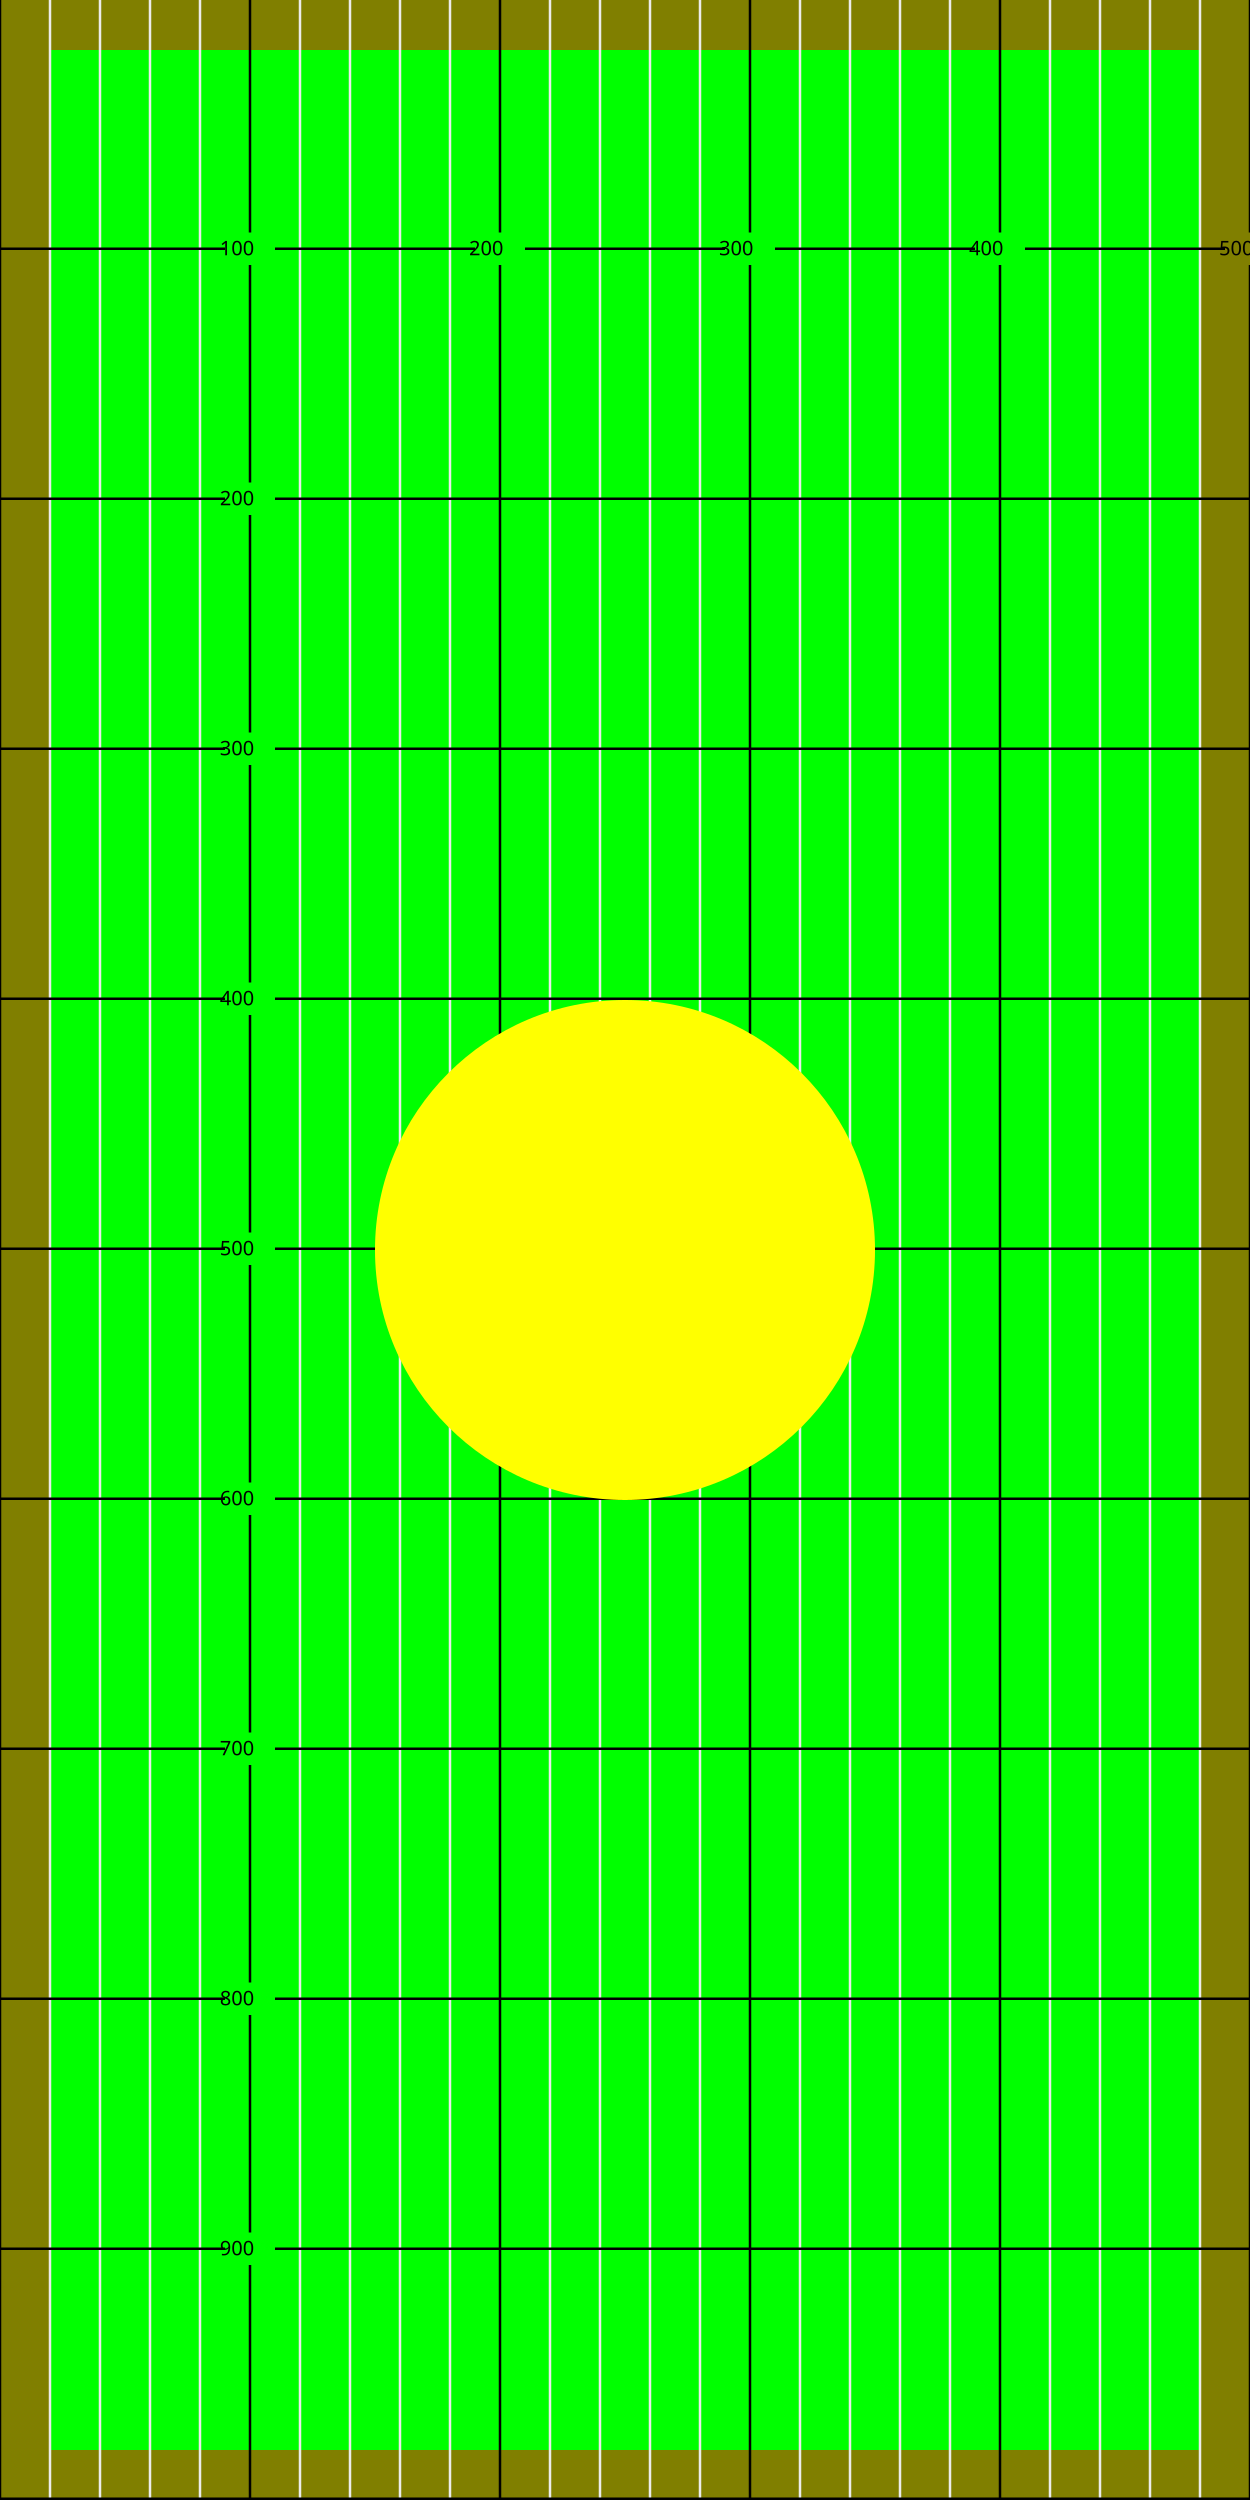
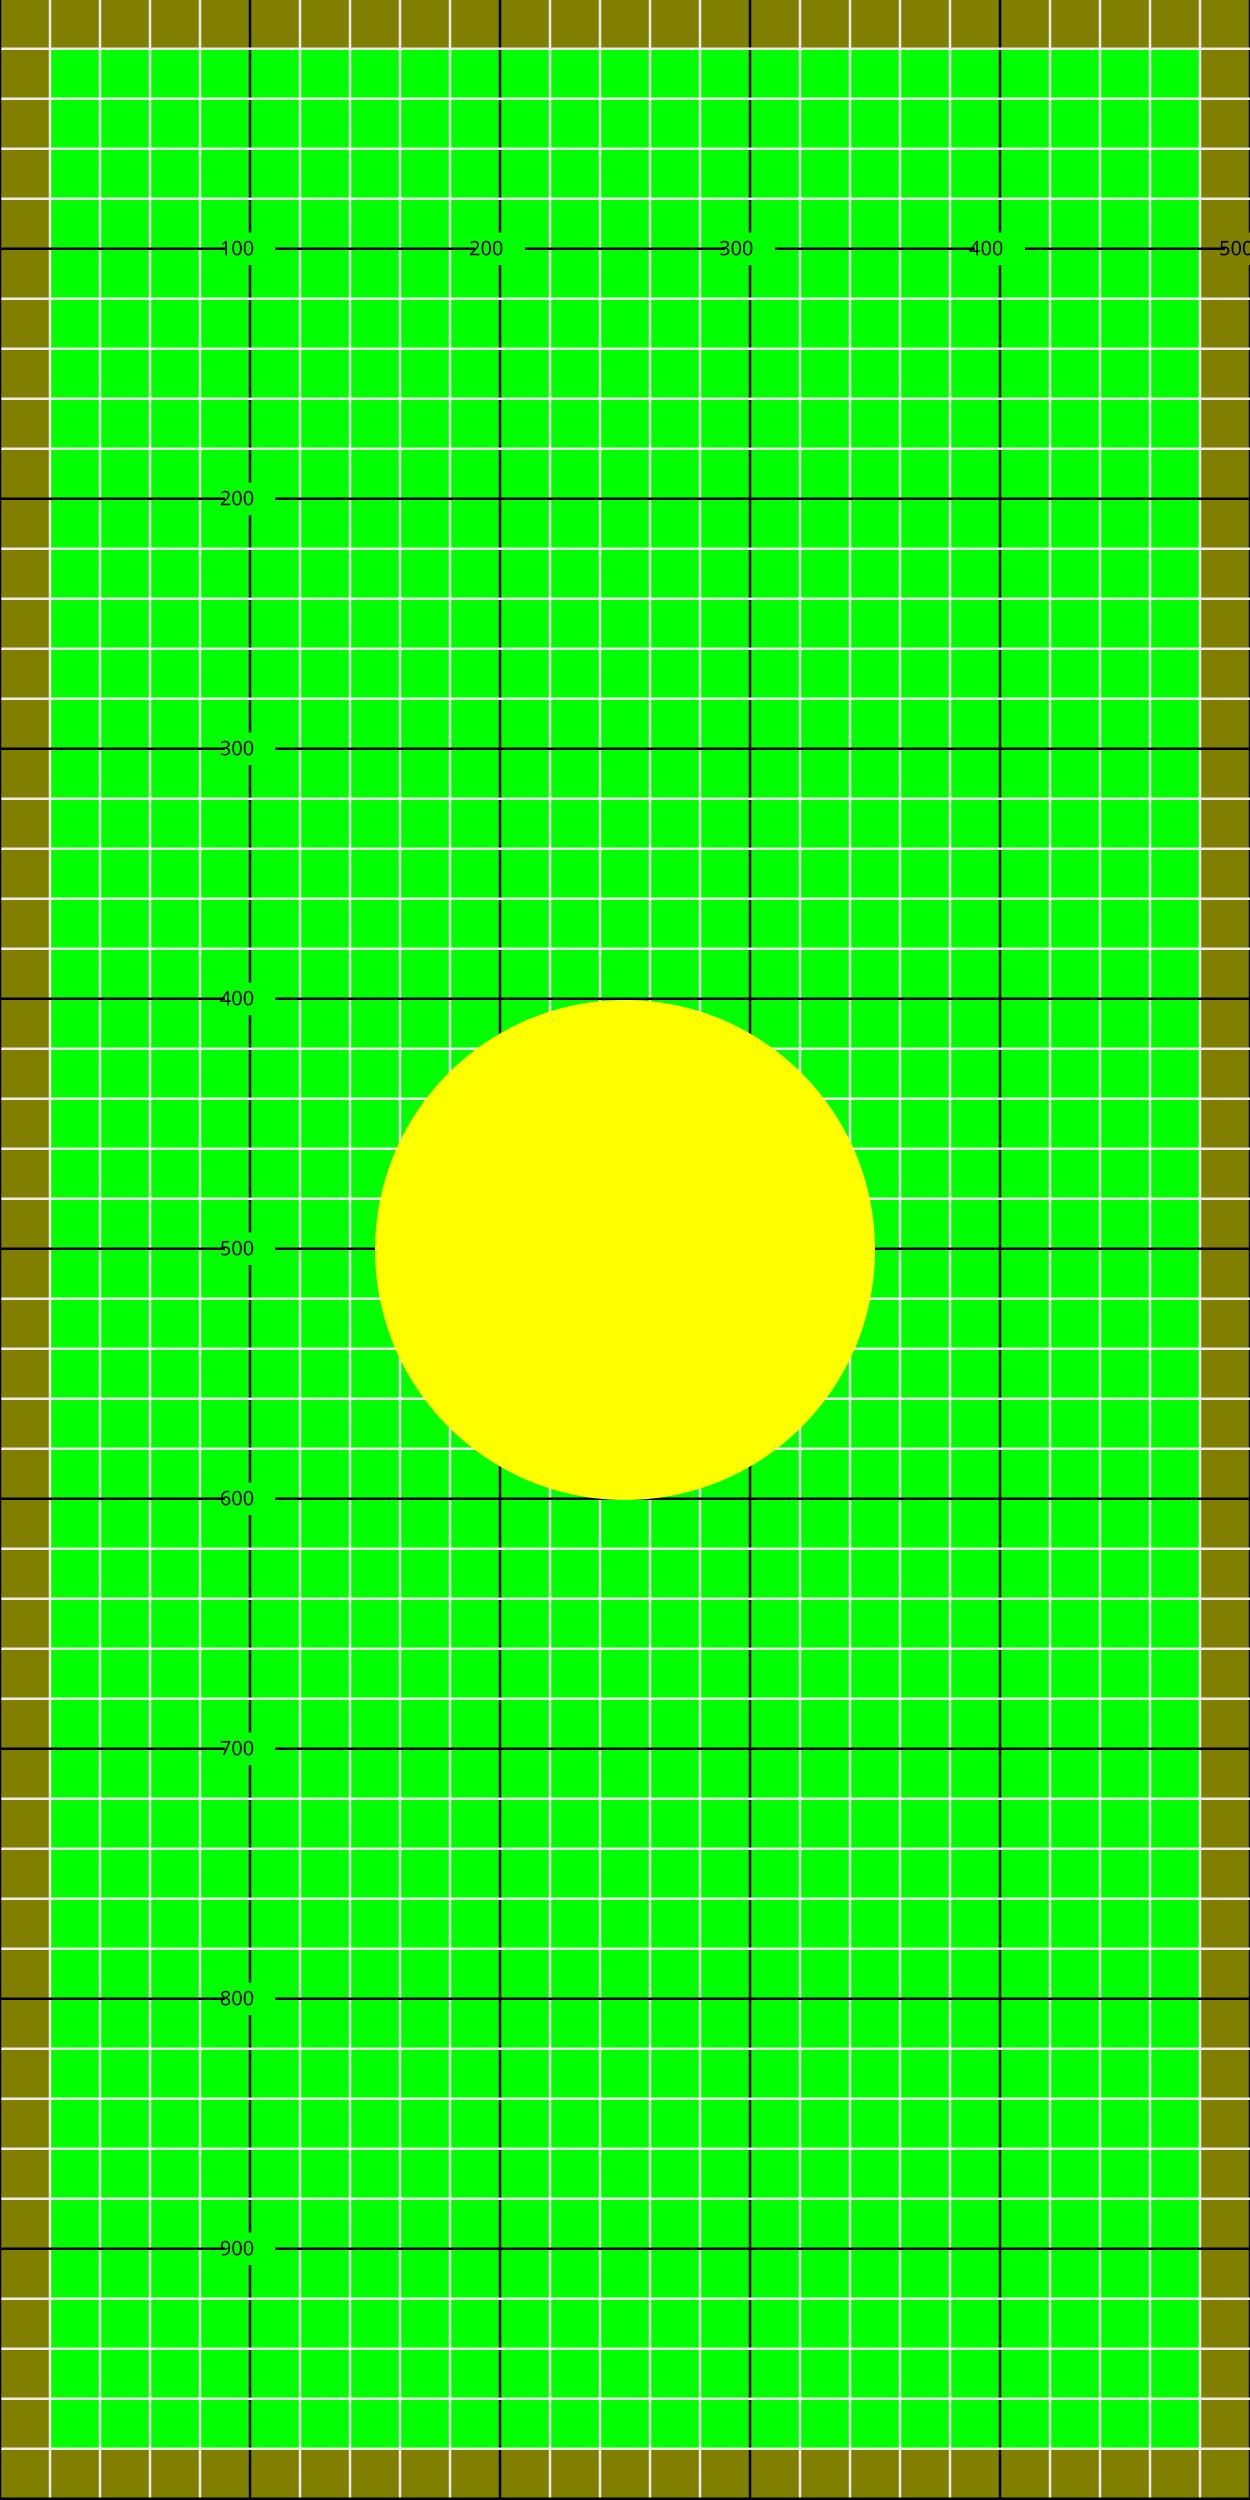
<svg xmlns="http://www.w3.org/2000/svg" id="svg2" version="1.1" width="500" height="1000">
  <defs id="defs6" />
  <g id="layer4" style="display:inline">
    <path style="color:#000000;fill:#00ff00;fill-opacity:1;fill-rule:nonzero;stroke:none;stroke-width:20;marker:none;visibility:visible;display:inline;overflow:visible;enable-background:accumulate" d="m 0,0 500,0 0,1000 -500,0 z" id="rect3160" />
  </g>
  <g id="layer2" style="display:inline">
    <path style="opacity:0.5;fill:none;stroke:#ff0000;stroke-width:20px;stroke-linecap:butt;stroke-linejoin:miter" d="m 10,10 480,0 L 490,990 10,990 z" id="rect3336" />
    <path style="fill:none;stroke:#ececec;stroke-width:1px;stroke-linecap:butt;stroke-linejoin:miter" d="M 20,1000 20,0" id="path3172" />
    <path style="fill:none;stroke:#000000;stroke-width:1px;stroke-linecap:butt;stroke-linejoin:miter" d="M 100,93 100,0" id="path3141" />
    <text xml:space="preserve" style="font-size:8px;font-style:normal;font-variant:normal;font-weight:500;font-stretch:normal;text-align:center;line-height:141%;letter-spacing:0px;word-spacing:0px;writing-mode:lr-tb;text-anchor:middle;fill:#000000;fill-opacity:1;stroke:none;font-family:Whois;-inkscape-font-specification:Whois Medium" x="100.006" y="102.1" id="text3168">
      <tspan id="tspan3170" x="100.006" y="102.1">100</tspan>
    </text>
    <path style="fill:none;stroke:#ececec;stroke-width:1px;stroke-linecap:butt;stroke-linejoin:miter" d="M 40,1000 40,0" id="path3176" />
    <path style="fill:none;stroke:#ececec;stroke-width:1px;stroke-linecap:butt;stroke-linejoin:miter" d="M 60,1000 60,0" id="path3180" />
    <path style="fill:none;stroke:#ececec;stroke-width:1px;stroke-linecap:butt;stroke-linejoin:miter" d="M 80,1000 80,0" id="path3184" />
    <path id="path3190" d="m 200,1000 0,-894 m 0,-13 0,-93" style="fill:none;stroke:#000000;stroke-width:1px;stroke-linecap:butt;stroke-linejoin:miter" />
    <text id="text3192" y="102.1" x="199.699" style="font-size:8px;font-style:normal;font-variant:normal;font-weight:500;font-stretch:normal;text-align:center;line-height:141%;letter-spacing:0px;word-spacing:0px;writing-mode:lr-tb;text-anchor:middle;fill:#000000;fill-opacity:1;stroke:none;font-family:Whois;-inkscape-font-specification:Whois Medium" xml:space="preserve">
      <tspan y="102.1" x="199.699" id="tspan3194">200</tspan>
    </text>
    <path id="path3196" d="M 120,1000 120,0" style="fill:none;stroke:#ececec;stroke-width:1px;stroke-linecap:butt;stroke-linejoin:miter" />
    <path id="path3200" d="M 140,1000 140,0" style="fill:none;stroke:#ececec;stroke-width:1px;stroke-linecap:butt;stroke-linejoin:miter" />
    <path id="path3204" d="M 160,1000 160,0" style="fill:none;stroke:#ececec;stroke-width:1px;stroke-linecap:butt;stroke-linejoin:miter" />
    <path id="path3208" d="M 180,1000 180,0" style="fill:none;stroke:#ececec;stroke-width:1px;stroke-linecap:butt;stroke-linejoin:miter" />
    <path style="fill:none;stroke:#000000;stroke-width:1px;stroke-linecap:butt;stroke-linejoin:miter" d="m 300,1000 0,-894 m 0,-13 0,-93" id="path3003" />
    <text xml:space="preserve" style="font-size:8px;font-style:normal;font-variant:normal;font-weight:500;font-stretch:normal;text-align:center;line-height:141%;letter-spacing:0px;word-spacing:0px;writing-mode:lr-tb;text-anchor:middle;fill:#000000;fill-opacity:1;stroke:none;font-family:Whois;-inkscape-font-specification:Whois Medium" x="299.699" y="102.1" id="text3005">
      <tspan id="tspan3007" x="299.699" y="102.1">300</tspan>
    </text>
    <path style="fill:none;stroke:#ececec;stroke-width:1px;stroke-linecap:butt;stroke-linejoin:miter" d="M 220,1000 220,0" id="path3009" />
    <path style="fill:none;stroke:#ececec;stroke-width:1px;stroke-linecap:butt;stroke-linejoin:miter" d="M 240,1000 240,0" id="path3011" />
    <path style="fill:none;stroke:#ececec;stroke-width:1px;stroke-linecap:butt;stroke-linejoin:miter" d="M 260,1000 260,0" id="path3013" />
    <path style="fill:none;stroke:#ececec;stroke-width:1px;stroke-linecap:butt;stroke-linejoin:miter" d="M 280,1000 280,0" id="path3015" />
    <path id="path3017" d="m 400,1000 0,-894 m 0,-13 0,-93" style="fill:none;stroke:#000000;stroke-width:1px;stroke-linecap:butt;stroke-linejoin:miter" />
    <text id="text3019" y="102.1" x="399.699" style="font-size:8px;font-style:normal;font-variant:normal;font-weight:500;font-stretch:normal;text-align:center;line-height:141%;letter-spacing:0px;word-spacing:0px;writing-mode:lr-tb;text-anchor:middle;fill:#000000;fill-opacity:1;stroke:none;font-family:Whois;-inkscape-font-specification:Whois Medium" xml:space="preserve">
      <tspan y="102.1" x="399.699" id="tspan3021">400</tspan>
    </text>
    <path id="path3023" d="M 320,1000 320,0" style="fill:none;stroke:#ececec;stroke-width:1px;stroke-linecap:butt;stroke-linejoin:miter" />
    <path id="path3025" d="M 340,1000 340,0" style="fill:none;stroke:#ececec;stroke-width:1px;stroke-linecap:butt;stroke-linejoin:miter" />
    <path id="path3027" d="M 360,1000 360,0" style="fill:none;stroke:#ececec;stroke-width:1px;stroke-linecap:butt;stroke-linejoin:miter" />
    <path id="path3029" d="M 380,1000 380,0" style="fill:none;stroke:#ececec;stroke-width:1px;stroke-linecap:butt;stroke-linejoin:miter" />
    <path style="fill:none;stroke:#000000;stroke-width:1px;stroke-linecap:butt;stroke-linejoin:miter" d="m 500,1000 0,-894 m 0,-13 0,-93" id="path3031" />
    <text xml:space="preserve" style="font-size:8px;font-style:normal;font-variant:normal;font-weight:500;font-stretch:normal;text-align:center;line-height:141%;letter-spacing:0px;word-spacing:0px;writing-mode:lr-tb;text-anchor:middle;fill:#000000;fill-opacity:1;stroke:none;font-family:Whois;-inkscape-font-specification:Whois Medium" x="499.699" y="102.1" id="text3033">
      <tspan id="tspan3035" x="499.699" y="102.1">500</tspan>
    </text>
    <path style="fill:none;stroke:#ececec;stroke-width:1px;stroke-linecap:butt;stroke-linejoin:miter" d="M 420,1000 420,0" id="path3037" />
    <path style="fill:none;stroke:#ececec;stroke-width:1px;stroke-linecap:butt;stroke-linejoin:miter" d="M 440,1000 440,0" id="path3039" />
    <path style="fill:none;stroke:#ececec;stroke-width:1px;stroke-linecap:butt;stroke-linejoin:miter" d="M 460,1000 460,0" id="path3041" />
    <path style="fill:none;stroke:#ececec;stroke-width:1px;stroke-linecap:butt;stroke-linejoin:miter" d="M 480,1000 480,0" id="path3043" />
    <path id="path3045" d="m 600,1000 0,-894 m 0,-13 0,-93" style="fill:none;stroke:#000000;stroke-width:1px;stroke-linecap:butt;stroke-linejoin:miter" />
    <text id="text3047" y="102.1" x="599.699" style="font-size:8px;font-style:normal;font-variant:normal;font-weight:500;font-stretch:normal;text-align:center;line-height:141%;letter-spacing:0px;word-spacing:0px;writing-mode:lr-tb;text-anchor:middle;fill:#000000;fill-opacity:1;stroke:none;font-family:Whois;-inkscape-font-specification:Whois Medium" xml:space="preserve">
      <tspan y="102.1" x="599.699" id="tspan3049">600</tspan>
    </text>
    <path id="path3051" d="M 520,1000 520,0" style="fill:none;stroke:#ececec;stroke-width:1px;stroke-linecap:butt;stroke-linejoin:miter" />
    <path id="path3053" d="M 540,1000 540,0" style="fill:none;stroke:#ececec;stroke-width:1px;stroke-linecap:butt;stroke-linejoin:miter" />
    <path id="path3055" d="M 560,1000 560,0" style="fill:none;stroke:#ececec;stroke-width:1px;stroke-linecap:butt;stroke-linejoin:miter" />
    <path id="path3057" d="M 580,1000 580,0" style="fill:none;stroke:#ececec;stroke-width:1px;stroke-linecap:butt;stroke-linejoin:miter" />
    <path style="fill:none;stroke:#000000;stroke-width:1px;stroke-linecap:butt;stroke-linejoin:miter" d="m 700,1000 0,-894 m 0,-13 0,-93" id="path3059" />
    <text xml:space="preserve" style="font-size:8px;font-style:normal;font-variant:normal;font-weight:500;font-stretch:normal;text-align:center;line-height:141%;letter-spacing:0px;word-spacing:0px;writing-mode:lr-tb;text-anchor:middle;fill:#000000;fill-opacity:1;stroke:none;font-family:Whois;-inkscape-font-specification:Whois Medium" x="699.699" y="102.1" id="text3061">
      <tspan id="tspan3063" x="699.699" y="102.1">700</tspan>
    </text>
    <path style="fill:none;stroke:#ececec;stroke-width:1px;stroke-linecap:butt;stroke-linejoin:miter" d="M 620,1000 620,0" id="path3065" />
    <path style="fill:none;stroke:#ececec;stroke-width:1px;stroke-linecap:butt;stroke-linejoin:miter" d="M 640,1000 640,0" id="path3067" />
    <path style="fill:none;stroke:#ececec;stroke-width:1px;stroke-linecap:butt;stroke-linejoin:miter" d="M 660,1000 660,0" id="path3069" />
    <path style="fill:none;stroke:#ececec;stroke-width:1px;stroke-linecap:butt;stroke-linejoin:miter" d="M 680,1000 680,0" id="path3071" />
    <path id="path3073" d="m 800,1000 0,-894 m 0,-13 0,-93" style="fill:none;stroke:#000000;stroke-width:1px;stroke-linecap:butt;stroke-linejoin:miter" />
    <text id="text3075" y="102.1" x="799.699" style="font-size:8px;font-style:normal;font-variant:normal;font-weight:500;font-stretch:normal;text-align:center;line-height:141%;letter-spacing:0px;word-spacing:0px;writing-mode:lr-tb;text-anchor:middle;fill:#000000;fill-opacity:1;stroke:none;font-family:Whois;-inkscape-font-specification:Whois Medium" xml:space="preserve">
      <tspan y="102.1" x="799.699" id="tspan3077">800</tspan>
    </text>
    <path id="path3079" d="M 720,1000 720,0" style="fill:none;stroke:#ececec;stroke-width:1px;stroke-linecap:butt;stroke-linejoin:miter" />
    <path id="path3081" d="M 740,1000 740,0" style="fill:none;stroke:#ececec;stroke-width:1px;stroke-linecap:butt;stroke-linejoin:miter" />
    <path id="path3083" d="M 760,1000 760,0" style="fill:none;stroke:#ececec;stroke-width:1px;stroke-linecap:butt;stroke-linejoin:miter" />
    <path id="path3085" d="M 780,1000 780,0" style="fill:none;stroke:#ececec;stroke-width:1px;stroke-linecap:butt;stroke-linejoin:miter" />
    <path style="fill:none;stroke:#000000;stroke-width:1px;stroke-linecap:butt;stroke-linejoin:miter" d="m 900,1000 0,-894 m 0,-13 0,-93" id="path3087" />
    <text xml:space="preserve" style="font-size:8px;font-style:normal;font-variant:normal;font-weight:500;font-stretch:normal;text-align:center;line-height:141%;letter-spacing:0px;word-spacing:0px;writing-mode:lr-tb;text-anchor:middle;fill:#000000;fill-opacity:1;stroke:none;font-family:Whois;-inkscape-font-specification:Whois Medium" x="899.699" y="102.1" id="text3089">
      <tspan id="tspan3091" x="899.699" y="102.1">900</tspan>
    </text>
    <path style="fill:none;stroke:#ececec;stroke-width:1px;stroke-linecap:butt;stroke-linejoin:miter" d="M 820,1000 820,0" id="path3093" />
    <path style="fill:none;stroke:#ececec;stroke-width:1px;stroke-linecap:butt;stroke-linejoin:miter" d="M 840,1000 840,0" id="path3095" />
    <path style="fill:none;stroke:#ececec;stroke-width:1px;stroke-linecap:butt;stroke-linejoin:miter" d="M 860,1000 860,0" id="path3097" />
    <path style="fill:none;stroke:#ececec;stroke-width:1px;stroke-linecap:butt;stroke-linejoin:miter" d="M 880,1000 880,0" id="path3100" />
    <path id="path3108" d="M 920,1000 920,0" style="fill:none;stroke:#ececec;stroke-width:1px;stroke-linecap:butt;stroke-linejoin:miter" />
    <path id="path3110" d="M 940,1000 940,0" style="fill:none;stroke:#ececec;stroke-width:1px;stroke-linecap:butt;stroke-linejoin:miter" />
    <path id="path3112" d="M 960,1000 960,0" style="fill:none;stroke:#ececec;stroke-width:1px;stroke-linecap:butt;stroke-linejoin:miter" />
    <path id="path3114" d="M 980,1000 980,0" style="fill:none;stroke:#ececec;stroke-width:1px;stroke-linecap:butt;stroke-linejoin:miter" />
    <path id="path3118" d="m 0,99.5 90,0" style="fill:none;stroke:#000000;stroke-width:1px;stroke-linecap:butt;stroke-linejoin:miter" />
    <path style="fill:none;stroke:#000000;stroke-width:1px;stroke-linecap:butt;stroke-linejoin:miter" d="m 110,99.5 80,0" id="path3124" />
    <path id="path3126" d="m 210,99.5 80,0" style="fill:none;stroke:#000000;stroke-width:1px;stroke-linecap:butt;stroke-linejoin:miter" />
    <path style="fill:none;stroke:#000000;stroke-width:1px;stroke-linecap:butt;stroke-linejoin:miter" d="m 310,99.5 80,0" id="path3128" />
    <path id="path3130" d="m 410,99.5 80,0" style="fill:none;stroke:#000000;stroke-width:1px;stroke-linecap:butt;stroke-linejoin:miter" />
    <path style="fill:none;stroke:#000000;stroke-width:1px;stroke-linecap:butt;stroke-linejoin:miter" d="m 510,99.5 80,0" id="path3132" />
    <path id="path3134" d="m 610,99.5 80,0" style="fill:none;stroke:#000000;stroke-width:1px;stroke-linecap:butt;stroke-linejoin:miter" />
    <path style="fill:none;stroke:#000000;stroke-width:1px;stroke-linecap:butt;stroke-linejoin:miter" d="m 710,99.5 80,0" id="path3136" />
    <path id="path3138" d="m 810,99.5 80,0" style="fill:none;stroke:#000000;stroke-width:1px;stroke-linecap:butt;stroke-linejoin:miter" />
    <path style="fill:none;stroke:#000000;stroke-width:1px;stroke-linecap:butt;stroke-linejoin:miter" d="m 910,99.5 90,0" id="path3140" />
    <text id="text3142" y="202.1" x="100.006" style="font-size:8px;font-style:normal;font-variant:normal;font-weight:500;font-stretch:normal;text-align:center;line-height:141%;letter-spacing:0px;word-spacing:0px;writing-mode:lr-tb;text-anchor:middle;fill:#000000;fill-opacity:1;stroke:none;font-family:Whois;-inkscape-font-specification:Whois Medium" xml:space="preserve">
      <tspan y="202.1" x="100.006" id="tspan3144">200</tspan>
    </text>
    <path style="fill:none;stroke:#000000;stroke-width:1px;stroke-linecap:butt;stroke-linejoin:miter" d="m 0,199.5 90,0" id="path3146" />
    <path id="path3148" d="m 110,199.5 890,0" style="fill:none;stroke:#000000;stroke-width:1px;stroke-linecap:butt;stroke-linejoin:miter" />
    <path id="path3150" d="m 100,193 0,-87" style="fill:none;stroke:#000000;stroke-width:1px;stroke-linecap:butt;stroke-linejoin:miter" />
    <text xml:space="preserve" style="font-size:8px;font-style:normal;font-variant:normal;font-weight:500;font-stretch:normal;text-align:center;line-height:141%;letter-spacing:0px;word-spacing:0px;writing-mode:lr-tb;text-anchor:middle;fill:#000000;fill-opacity:1;stroke:none;font-family:Whois;-inkscape-font-specification:Whois Medium" x="100.006" y="302.1" id="text3152">
      <tspan id="tspan3154" x="100.006" y="302.1">300</tspan>
    </text>
    <path id="path3156" d="m 0,299.5 90,0" style="fill:none;stroke:#000000;stroke-width:1px;stroke-linecap:butt;stroke-linejoin:miter" />
    <path style="fill:none;stroke:#000000;stroke-width:1px;stroke-linecap:butt;stroke-linejoin:miter" d="m 110,299.5 890,0" id="path3158" />
    <path style="fill:none;stroke:#000000;stroke-width:1px;stroke-linecap:butt;stroke-linejoin:miter" d="m 100,293 0,-87" id="path3160" />
    <text id="text3162" y="402.1" x="100.006" style="font-size:8px;font-style:normal;font-variant:normal;font-weight:500;font-stretch:normal;text-align:center;line-height:141%;letter-spacing:0px;word-spacing:0px;writing-mode:lr-tb;text-anchor:middle;fill:#000000;fill-opacity:1;stroke:none;font-family:Whois;-inkscape-font-specification:Whois Medium" xml:space="preserve">
      <tspan y="402.1" x="100.006" id="tspan3164">400</tspan>
    </text>
    <path style="fill:none;stroke:#000000;stroke-width:1px;stroke-linecap:butt;stroke-linejoin:miter" d="m 0,399.5 90,0" id="path3166" />
    <path id="path3168" d="m 110,399.5 890,0" style="fill:none;stroke:#000000;stroke-width:1px;stroke-linecap:butt;stroke-linejoin:miter" />
    <path id="path3170" d="m 100,393 0,-87" style="fill:none;stroke:#000000;stroke-width:1px;stroke-linecap:butt;stroke-linejoin:miter" />
    <text xml:space="preserve" style="font-size:8px;font-style:normal;font-variant:normal;font-weight:500;font-stretch:normal;text-align:center;line-height:141%;letter-spacing:0px;word-spacing:0px;writing-mode:lr-tb;text-anchor:middle;fill:#000000;fill-opacity:1;stroke:none;font-family:Whois;-inkscape-font-specification:Whois Medium" x="100.006" y="502.1" id="text3172">
      <tspan id="tspan3174" x="100.006" y="502.1">500</tspan>
    </text>
    <path id="path3177" d="m 0,499.5 90,0" style="fill:none;stroke:#000000;stroke-width:1px;stroke-linecap:butt;stroke-linejoin:miter" />
    <path style="fill:none;stroke:#000000;stroke-width:1px;stroke-linecap:butt;stroke-linejoin:miter" d="m 110,499.5 890,0" id="path3179" />
    <path style="fill:none;stroke:#000000;stroke-width:1px;stroke-linecap:butt;stroke-linejoin:miter" d="m 100,493 0,-87" id="path3181" />
    <text id="text3183" y="602.1" x="100.006" style="font-size:8px;font-style:normal;font-variant:normal;font-weight:500;font-stretch:normal;text-align:center;line-height:141%;letter-spacing:0px;word-spacing:0px;writing-mode:lr-tb;text-anchor:middle;fill:#000000;fill-opacity:1;stroke:none;font-family:Whois;-inkscape-font-specification:Whois Medium" xml:space="preserve">
      <tspan y="602.1" x="100.006" id="tspan3185">600</tspan>
    </text>
    <path style="fill:none;stroke:#000000;stroke-width:1px;stroke-linecap:butt;stroke-linejoin:miter" d="m 0,599.5 90,0" id="path3187" />
    <path id="path3189" d="m 110,599.5 890,0" style="fill:none;stroke:#000000;stroke-width:1px;stroke-linecap:butt;stroke-linejoin:miter" />
    <path id="path3191" d="m 100,593 0,-87" style="fill:none;stroke:#000000;stroke-width:1px;stroke-linecap:butt;stroke-linejoin:miter" />
    <text xml:space="preserve" style="font-size:8px;font-style:normal;font-variant:normal;font-weight:500;font-stretch:normal;text-align:center;line-height:141%;letter-spacing:0px;word-spacing:0px;writing-mode:lr-tb;text-anchor:middle;fill:#000000;fill-opacity:1;stroke:none;font-family:Whois;-inkscape-font-specification:Whois Medium" x="100.006" y="702.1" id="text3193">
      <tspan id="tspan3195" x="100.006" y="702.1">700</tspan>
    </text>
    <path id="path3197" d="m 0,699.5 90,0" style="fill:none;stroke:#000000;stroke-width:1px;stroke-linecap:butt;stroke-linejoin:miter" />
    <path style="fill:none;stroke:#000000;stroke-width:1px;stroke-linecap:butt;stroke-linejoin:miter" d="m 110,699.5 890,0" id="path3199" />
    <path style="fill:none;stroke:#000000;stroke-width:1px;stroke-linecap:butt;stroke-linejoin:miter" d="m 100,693 0,-87" id="path3201" />
    <text id="text3203" y="802.1" x="100.006" style="font-size:8px;font-style:normal;font-variant:normal;font-weight:500;font-stretch:normal;text-align:center;line-height:141%;letter-spacing:0px;word-spacing:0px;writing-mode:lr-tb;text-anchor:middle;fill:#000000;fill-opacity:1;stroke:none;font-family:Whois;-inkscape-font-specification:Whois Medium" xml:space="preserve">
      <tspan y="802.1" x="100.006" id="tspan3205">800</tspan>
    </text>
    <path style="fill:none;stroke:#000000;stroke-width:1px;stroke-linecap:butt;stroke-linejoin:miter" d="m 0,799.5 90,0" id="path3207" />
    <path id="path3209" d="m 110,799.5 890,0" style="fill:none;stroke:#000000;stroke-width:1px;stroke-linecap:butt;stroke-linejoin:miter" />
    <path id="path3211" d="m 100,793 0,-87" style="fill:none;stroke:#000000;stroke-width:1px;stroke-linecap:butt;stroke-linejoin:miter" />
    <text xml:space="preserve" style="font-size:8px;font-style:normal;font-variant:normal;font-weight:500;font-stretch:normal;text-align:center;line-height:141%;letter-spacing:0px;word-spacing:0px;writing-mode:lr-tb;text-anchor:middle;fill:#000000;fill-opacity:1;stroke:none;font-family:Whois;-inkscape-font-specification:Whois Medium" x="100.006" y="902.1" id="text3213">
      <tspan id="tspan3215" x="100.006" y="902.1">900</tspan>
    </text>
    <path id="path3217" d="m 0,899.5 90,0" style="fill:none;stroke:#000000;stroke-width:1px;stroke-linecap:butt;stroke-linejoin:miter" />
    <path style="fill:none;stroke:#000000;stroke-width:1px;stroke-linecap:butt;stroke-linejoin:miter" d="m 110,899.5 890,0" id="path3219" />
    <path style="fill:none;stroke:#000000;stroke-width:1px;stroke-linecap:butt;stroke-linejoin:miter" d="m 100,893 0,-87" id="path3221" />
    <path id="path3231" d="m 100,1000 0,-94" style="fill:none;stroke:#000000;stroke-width:1px;stroke-linecap:butt;stroke-linejoin:miter" />
-     <path id="path3233" d="m -0.5,19.5 1000.5,0" />
+     <path id="path3233" d="m -0.5,19.5 1000.5,0" style="fill:none;stroke:#ececec;stroke-width:1px" />
    <path style="fill:none;stroke:#000000;stroke-width:1px;stroke-linecap:butt;stroke-linejoin:miter" d="m -0.5,-0.5 1000.5,0" id="path3116" />
-     <path d="m -0.5,39.5 1000.5,0" id="path3258" />
-     <path id="path3260" d="m -0.5,59.5 1000.5,0" />
-     <path d="m -0.5,79.5 1000.5,0" id="path3262" />
-     <path id="path3264" d="m -0.5,119.5 1000.5,0" />
-     <path d="m -0.5,139.5 1000.5,0" id="path3266" />
-     <path id="path3268" d="m -0.5,159.5 1000.5,0" />
-     <path d="m -0.5,179.5 1000.5,0" id="path3270" />
-     <path id="path3272" d="m -0.5,219.5 1000.5,0" />
-     <path d="m -0.5,239.5 1000.5,0" id="path3274" />
-     <path id="path3276" d="m -0.5,259.5 1000.5,0" />
-     <path d="m -0.5,279.5 1000.5,0" id="path3278" />
-     <path id="path3280" d="m -0.5,319.5 1000.5,0" />
-     <path d="m -0.5,339.5 1000.5,0" id="path3282" />
-     <path id="path3284" d="m -0.5,359.5 1000.5,0" />
-     <path d="m -0.5,379.5 1000.5,0" id="path3286" />
-     <path id="path3288" d="m -0.5,419.5 1000.5,0" />
-     <path d="m -0.5,439.5 1000.5,0" id="path3290" />
-     <path id="path3292" d="m -0.5,459.5 1000.5,0" />
-     <path d="m -0.5,479.5 1000.5,0" id="path3294" />
-     <path id="path3296" d="m -0.5,519.5 1000.5,0" />
-     <path d="m -0.5,539.5 1000.5,0" id="path3298" />
-     <path id="path3300" d="m -0.5,559.5 1000.5,0" />
-     <path d="m -0.5,579.5 1000.5,0" id="path3302" />
-     <path id="path3304" d="m -0.5,619.5 1000.5,0" />
-     <path d="m -0.5,639.5 1000.5,0" id="path3306" />
-     <path id="path3308" d="m -0.5,659.5 1000.5,0" />
-     <path d="m -0.5,679.5 1000.5,0" id="path3310" />
-     <path id="path3312" d="m -0.5,719.5 1000.5,0" />
-     <path d="m -0.5,739.5 1000.5,0" id="path3314" />
-     <path id="path3316" d="m -0.5,759.5 1000.5,0" />
-     <path d="m -0.5,779.5 1000.5,0" id="path3318" />
-     <path id="path3320" d="m -0.5,819.5 1000.5,0" />
-     <path d="m -0.5,839.5 1000.5,0" id="path3322" />
-     <path id="path3324" d="m -0.5,859.5 1000.5,0" />
-     <path d="m -0.5,879.5 1000.5,0" id="path3326" />
-     <path id="path3328" d="m -0.5,919.5 1000.5,0" />
-     <path d="m -0.5,939.5 1000.5,0" id="path3330" />
-     <path id="path3332" d="m -0.5,959.5 1000.5,0" />
-     <path d="m -0.5,979.5 1000.5,0" id="path3334" />
+     <path d="m -0.5,39.5 1000.5,0" id="path3258" style="fill:none;stroke:#ececec;stroke-width:1px" />
+     <path id="path3260" d="m -0.5,59.5 1000.5,0" style="fill:none;stroke:#ececec;stroke-width:1px" />
+     <path d="m -0.5,79.5 1000.5,0" id="path3262" style="fill:none;stroke:#ececec;stroke-width:1px" />
+     <path id="path3264" d="m -0.5,119.5 1000.5,0" style="fill:none;stroke:#ececec;stroke-width:1px" />
+     <path d="m -0.5,139.5 1000.5,0" id="path3266" style="fill:none;stroke:#ececec;stroke-width:1px" />
+     <path id="path3268" d="m -0.5,159.5 1000.5,0" style="fill:none;stroke:#ececec;stroke-width:1px" />
+     <path d="m -0.5,179.5 1000.5,0" id="path3270" style="fill:none;stroke:#ececec;stroke-width:1px" />
+     <path id="path3272" d="m -0.5,219.5 1000.5,0" style="fill:none;stroke:#ececec;stroke-width:1px" />
+     <path d="m -0.5,239.5 1000.5,0" id="path3274" style="fill:none;stroke:#ececec;stroke-width:1px" />
+     <path id="path3276" d="m -0.5,259.5 1000.5,0" style="fill:none;stroke:#ececec;stroke-width:1px" />
+     <path d="m -0.5,279.5 1000.5,0" id="path3278" style="fill:none;stroke:#ececec;stroke-width:1px" />
+     <path id="path3280" d="m -0.5,319.5 1000.5,0" style="fill:none;stroke:#ececec;stroke-width:1px" />
+     <path d="m -0.5,339.5 1000.5,0" id="path3282" style="fill:none;stroke:#ececec;stroke-width:1px" />
+     <path id="path3284" d="m -0.5,359.5 1000.5,0" style="fill:none;stroke:#ececec;stroke-width:1px" />
+     <path d="m -0.5,379.5 1000.5,0" id="path3286" style="fill:none;stroke:#ececec;stroke-width:1px" />
+     <path id="path3288" d="m -0.5,419.5 1000.5,0" style="fill:none;stroke:#ececec;stroke-width:1px" />
+     <path d="m -0.5,439.5 1000.5,0" id="path3290" style="fill:none;stroke:#ececec;stroke-width:1px" />
+     <path id="path3292" d="m -0.5,459.5 1000.5,0" style="fill:none;stroke:#ececec;stroke-width:1px" />
+     <path d="m -0.5,479.5 1000.5,0" id="path3294" style="fill:none;stroke:#ececec;stroke-width:1px" />
+     <path id="path3296" d="m -0.5,519.5 1000.5,0" style="fill:none;stroke:#ececec;stroke-width:1px" />
+     <path d="m -0.5,539.5 1000.5,0" id="path3298" style="fill:none;stroke:#ececec;stroke-width:1px" />
+     <path id="path3300" d="m -0.5,559.5 1000.5,0" style="fill:none;stroke:#ececec;stroke-width:1px" />
+     <path d="m -0.5,579.5 1000.5,0" id="path3302" style="fill:none;stroke:#ececec;stroke-width:1px" />
+     <path id="path3304" d="m -0.5,619.5 1000.5,0" style="fill:none;stroke:#ececec;stroke-width:1px" />
+     <path d="m -0.5,639.5 1000.5,0" id="path3306" style="fill:none;stroke:#ececec;stroke-width:1px" />
+     <path id="path3308" d="m -0.5,659.5 1000.5,0" style="fill:none;stroke:#ececec;stroke-width:1px" />
+     <path d="m -0.5,679.5 1000.5,0" id="path3310" style="fill:none;stroke:#ececec;stroke-width:1px" />
+     <path id="path3312" d="m -0.5,719.5 1000.5,0" style="fill:none;stroke:#ececec;stroke-width:1px" />
+     <path d="m -0.5,739.5 1000.5,0" id="path3314" style="fill:none;stroke:#ececec;stroke-width:1px" />
+     <path id="path3316" d="m -0.5,759.5 1000.5,0" style="fill:none;stroke:#ececec;stroke-width:1px" />
+     <path d="m -0.5,779.5 1000.5,0" id="path3318" style="fill:none;stroke:#ececec;stroke-width:1px" />
+     <path id="path3320" d="m -0.5,819.5 1000.5,0" style="fill:none;stroke:#ececec;stroke-width:1px" />
+     <path d="m -0.5,839.5 1000.5,0" id="path3322" style="fill:none;stroke:#ececec;stroke-width:1px" />
+     <path id="path3324" d="m -0.5,859.5 1000.5,0" style="fill:none;stroke:#ececec;stroke-width:1px" />
+     <path d="m -0.5,879.5 1000.5,0" id="path3326" style="fill:none;stroke:#ececec;stroke-width:1px" />
+     <path id="path3328" d="m -0.5,919.5 1000.5,0" style="fill:none;stroke:#ececec;stroke-width:1px" />
+     <path d="m -0.5,939.5 1000.5,0" id="path3330" style="fill:none;stroke:#ececec;stroke-width:1px" />
+     <path id="path3332" d="m -0.5,959.5 1000.5,0" style="fill:none;stroke:#ececec;stroke-width:1px" />
+     <path d="m -0.5,979.5 1000.5,0" id="path3334" style="fill:none;stroke:#ececec;stroke-width:1px" />
    <path style="fill:none;stroke:#000000;stroke-width:1px;stroke-linecap:butt;stroke-linejoin:miter" d="M 0,1000 0,0" id="path3133" />
    <path id="path3229" d="m -0.5,999.5 1000.5,0" style="fill:none;stroke:#000000;stroke-width:1px;stroke-linecap:butt;stroke-linejoin:miter" />
    <path id="path3102" d="M 1000,1000 1000,0" style="fill:none;stroke:#000000;stroke-width:1px;stroke-linecap:butt;stroke-linejoin:miter" />
    <path style="fill:#ffffff;display:inline" d="m -4500,-4500 0,10000 10000,0 0,-10000 z M 0,0 l 500,0 0,1000 -500,0 z" id="path4112-2-6" />
  </g>
  <g id="layer3" style="display:inline">
    <path style="color:#000000;fill:#ffff00;fill-opacity:1;fill-rule:nonzero;stroke:none;stroke-width:20;marker:none;visibility:visible;display:inline;overflow:visible;enable-background:accumulate" d="m 350,500 c 0,55.228 -44.772,100 -100,100 -55.228,0 -100,-44.772 -100,-100 0,-55.228 44.772,-100 100,-100 55.228,0 100,44.772 100,100 z" id="path3165" />
  </g>
  <g id="layer1" style="display:inline">
    <path style="opacity:0.95;fill:#ffffff" d="m -4500,-4500 0,10000 10000,0 0,-10000 z M 0,0 l 500,0 0,1000 -500,0 z" id="path4112-2" />
  </g>
</svg>
